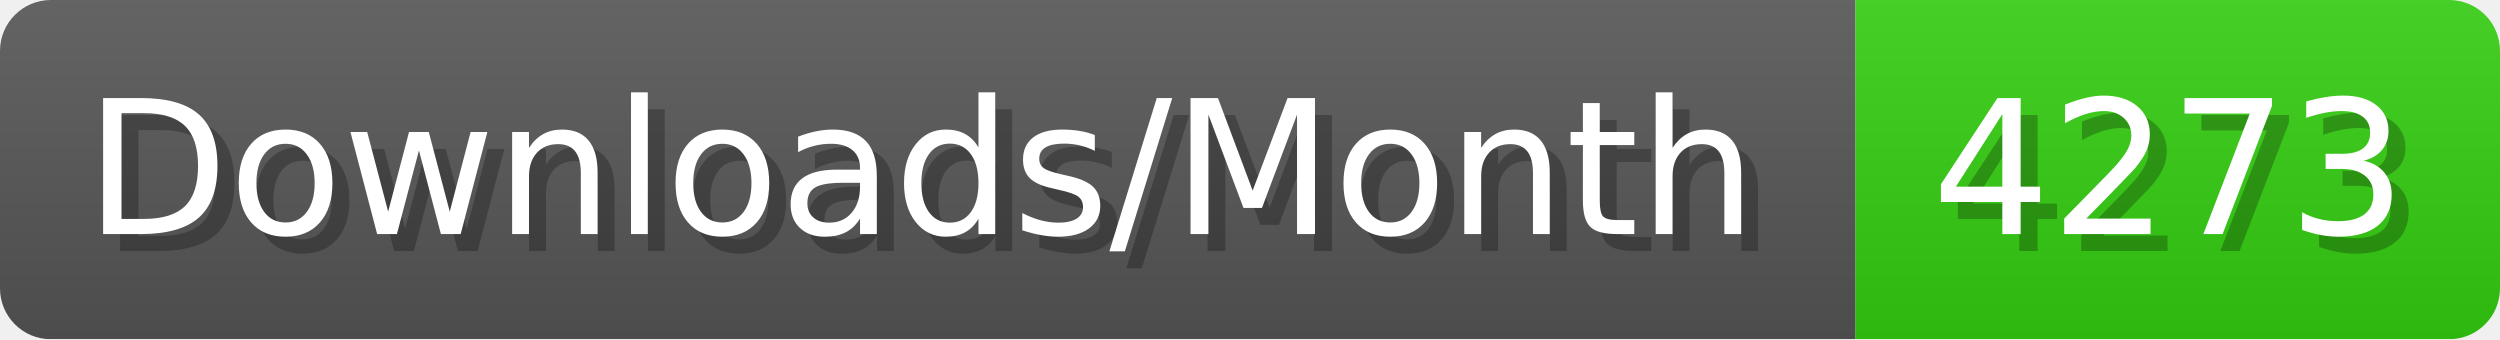
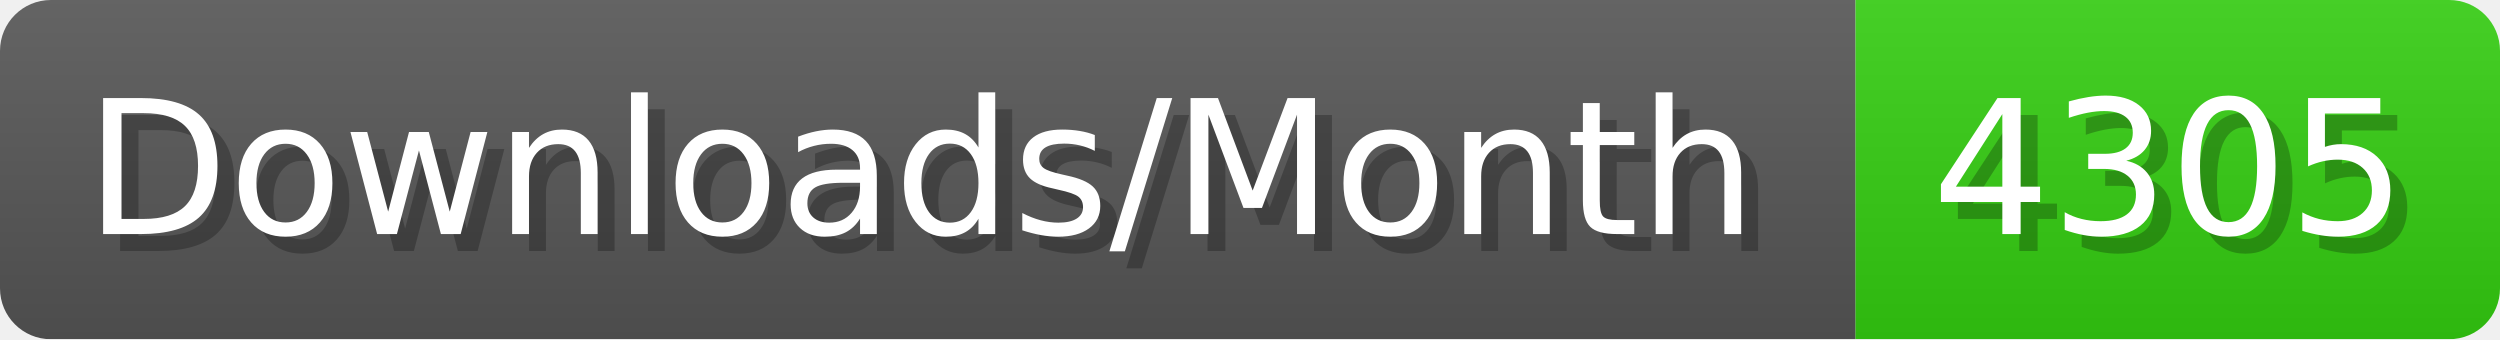
- <svg xmlns="http://www.w3.org/2000/svg" width="147.4" height="20" viewBox="0 0 1474 200" role="img" aria-label="Downloads/Month: 4273">
+ <svg xmlns="http://www.w3.org/2000/svg" width="147.4" height="20" viewBox="0 0 1474 200" role="img" aria-label="Downloads/Month: 4305">
  <linearGradient id="YlXUI" x2="0" y2="100%">
    <stop offset="0" stop-opacity=".1" stop-color="#EEE" />
    <stop offset="1" stop-opacity=".1" />
  </linearGradient>
  <mask id="JHhop">
    <rect width="1474" height="200" rx="30" fill="#FFF" />
  </mask>
  <g mask="url(#JHhop)">
    <rect width="1094" height="200" fill="#555" />
    <rect width="380" height="200" fill="#3C1" x="1094" />
    <rect width="1474" height="200" fill="url(#YlXUI)" />
  </g>
  <g aria-hidden="true" fill="#fff" text-anchor="start" font-family="Verdana,DejaVu Sans,sans-serif" font-size="110">
    <text x="60" y="148" textLength="994" fill="#000" opacity="0.25">Downloads/Month</text>
    <text x="50" y="138" textLength="994">Downloads/Month</text>
-     <text x="1149" y="148" textLength="280" fill="#000" opacity="0.25">4273</text>
-     <text x="1139" y="138" textLength="280">4273</text>
+     <text x="1149" y="148" textLength="280" fill="#000" opacity="0.25">4305</text>
+     <text x="1139" y="138" textLength="280">4305</text>
  </g>
</svg>
